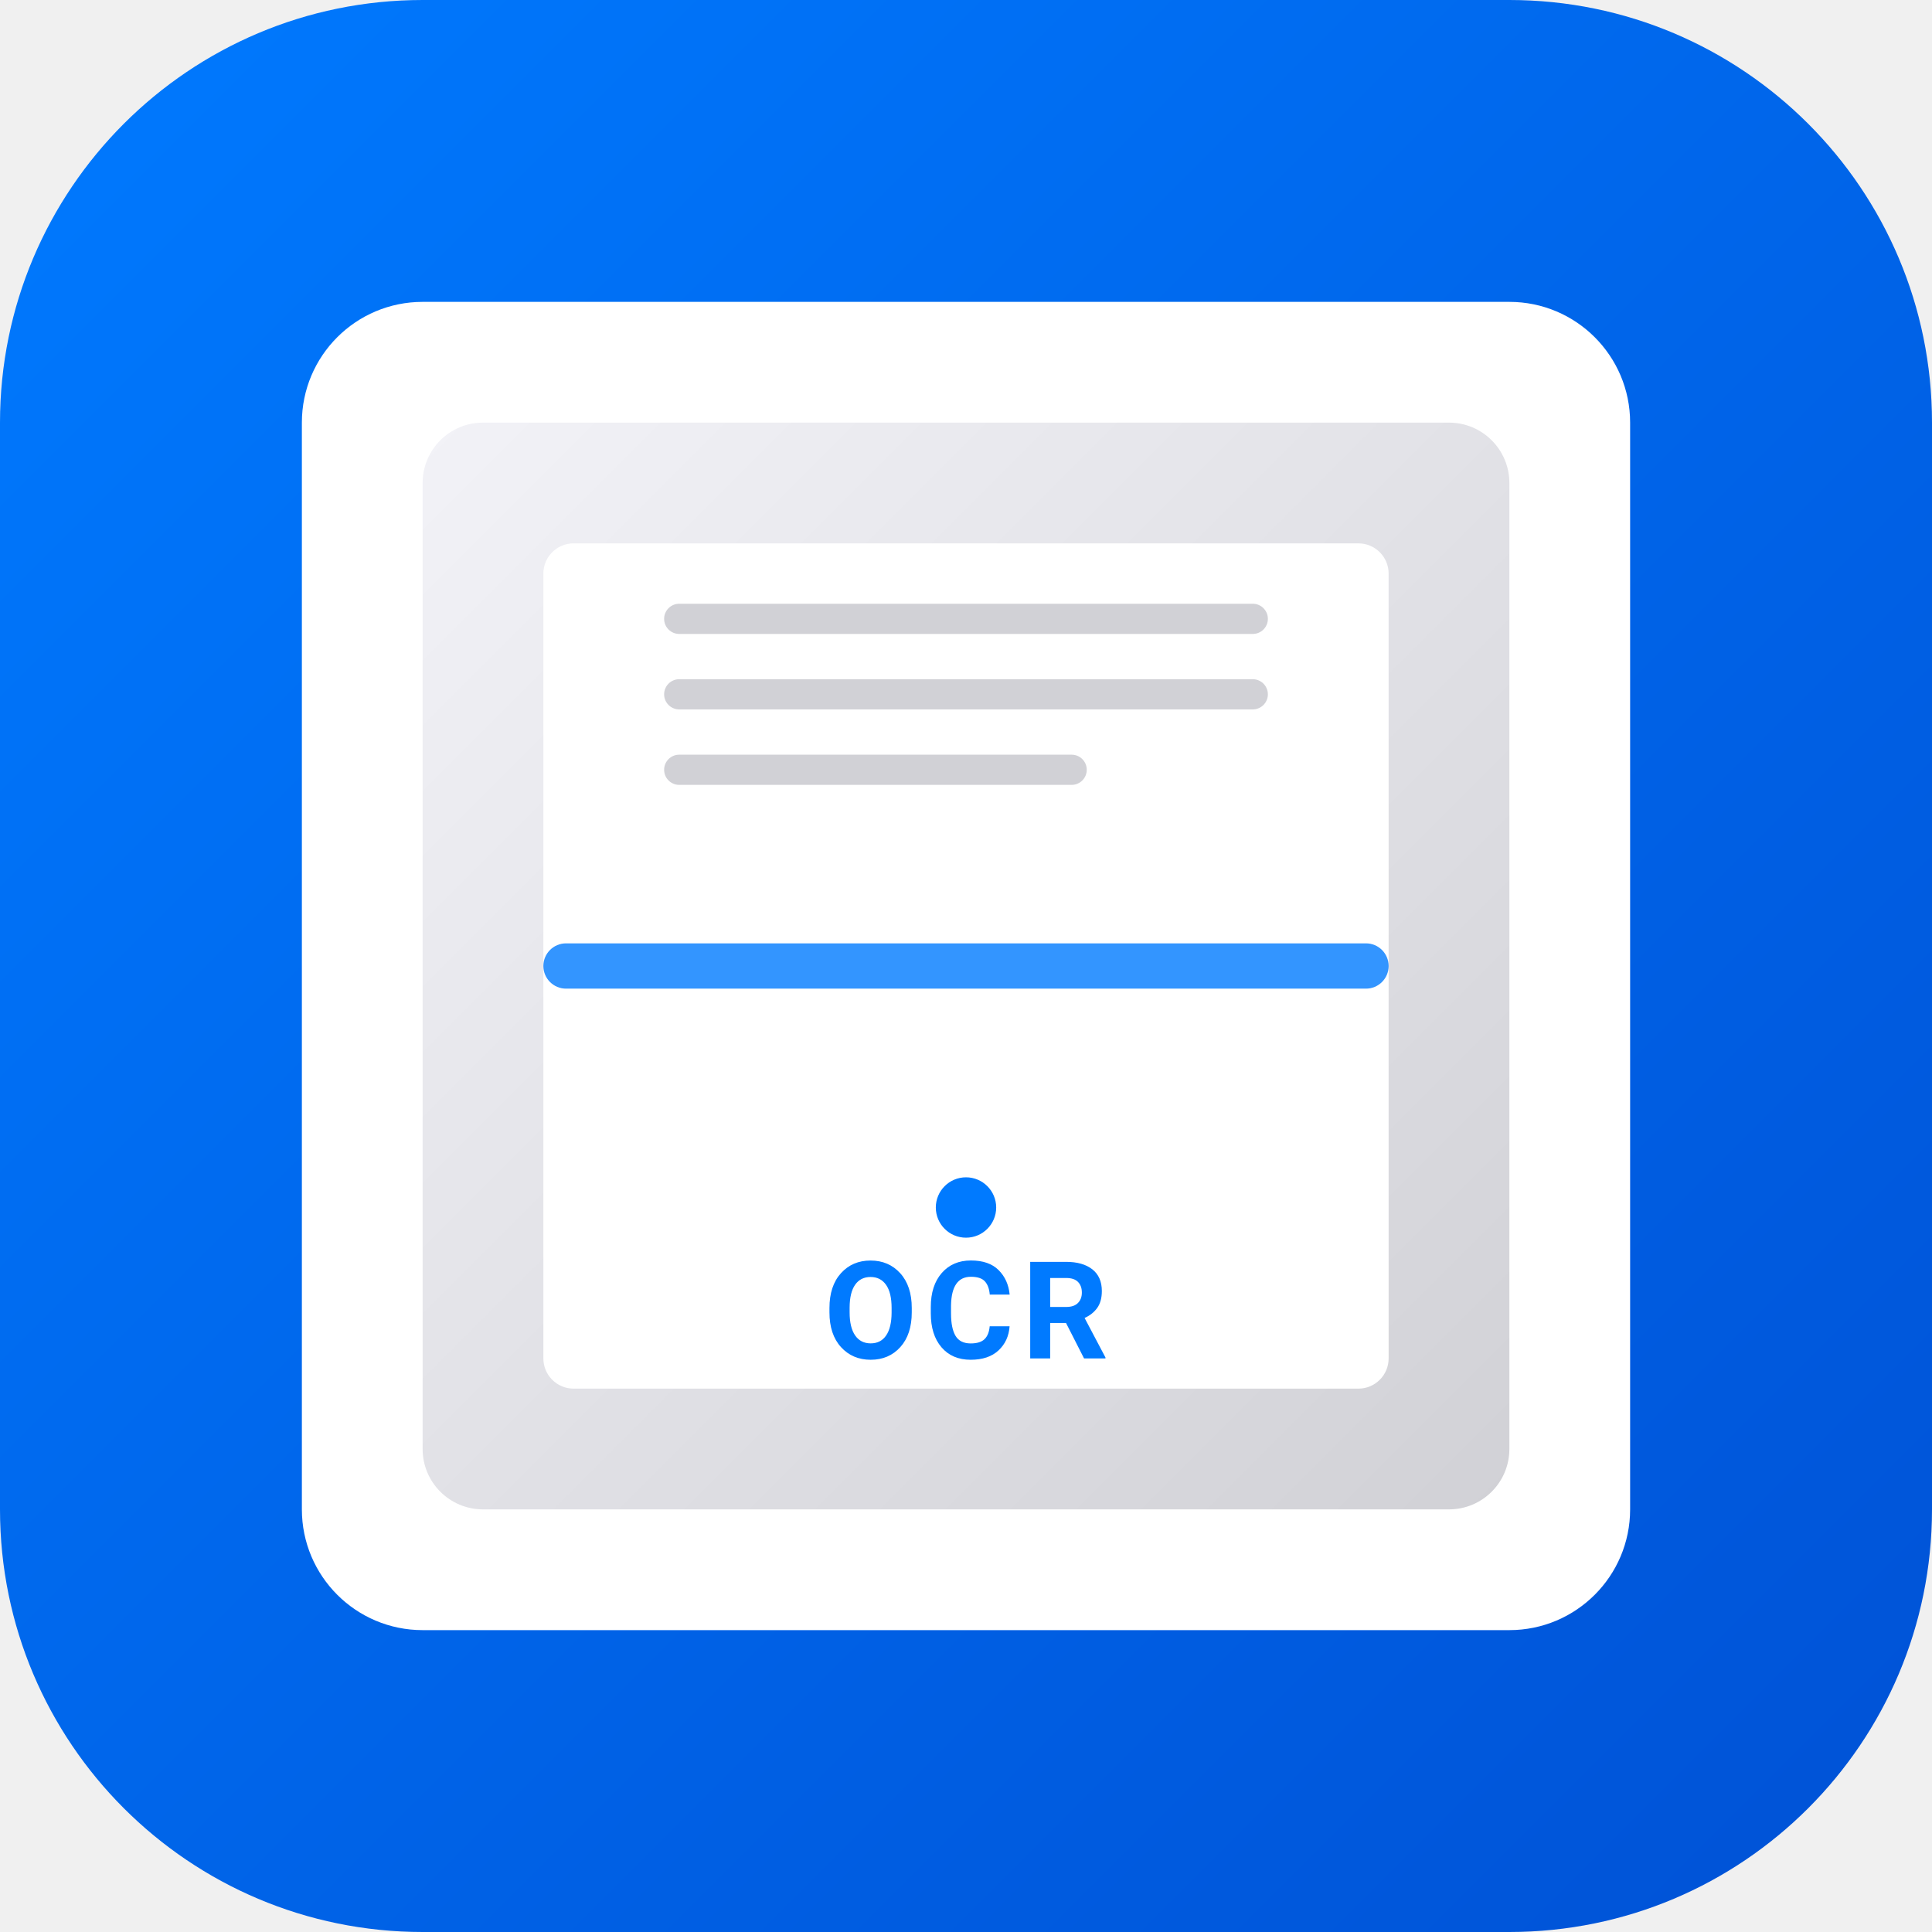
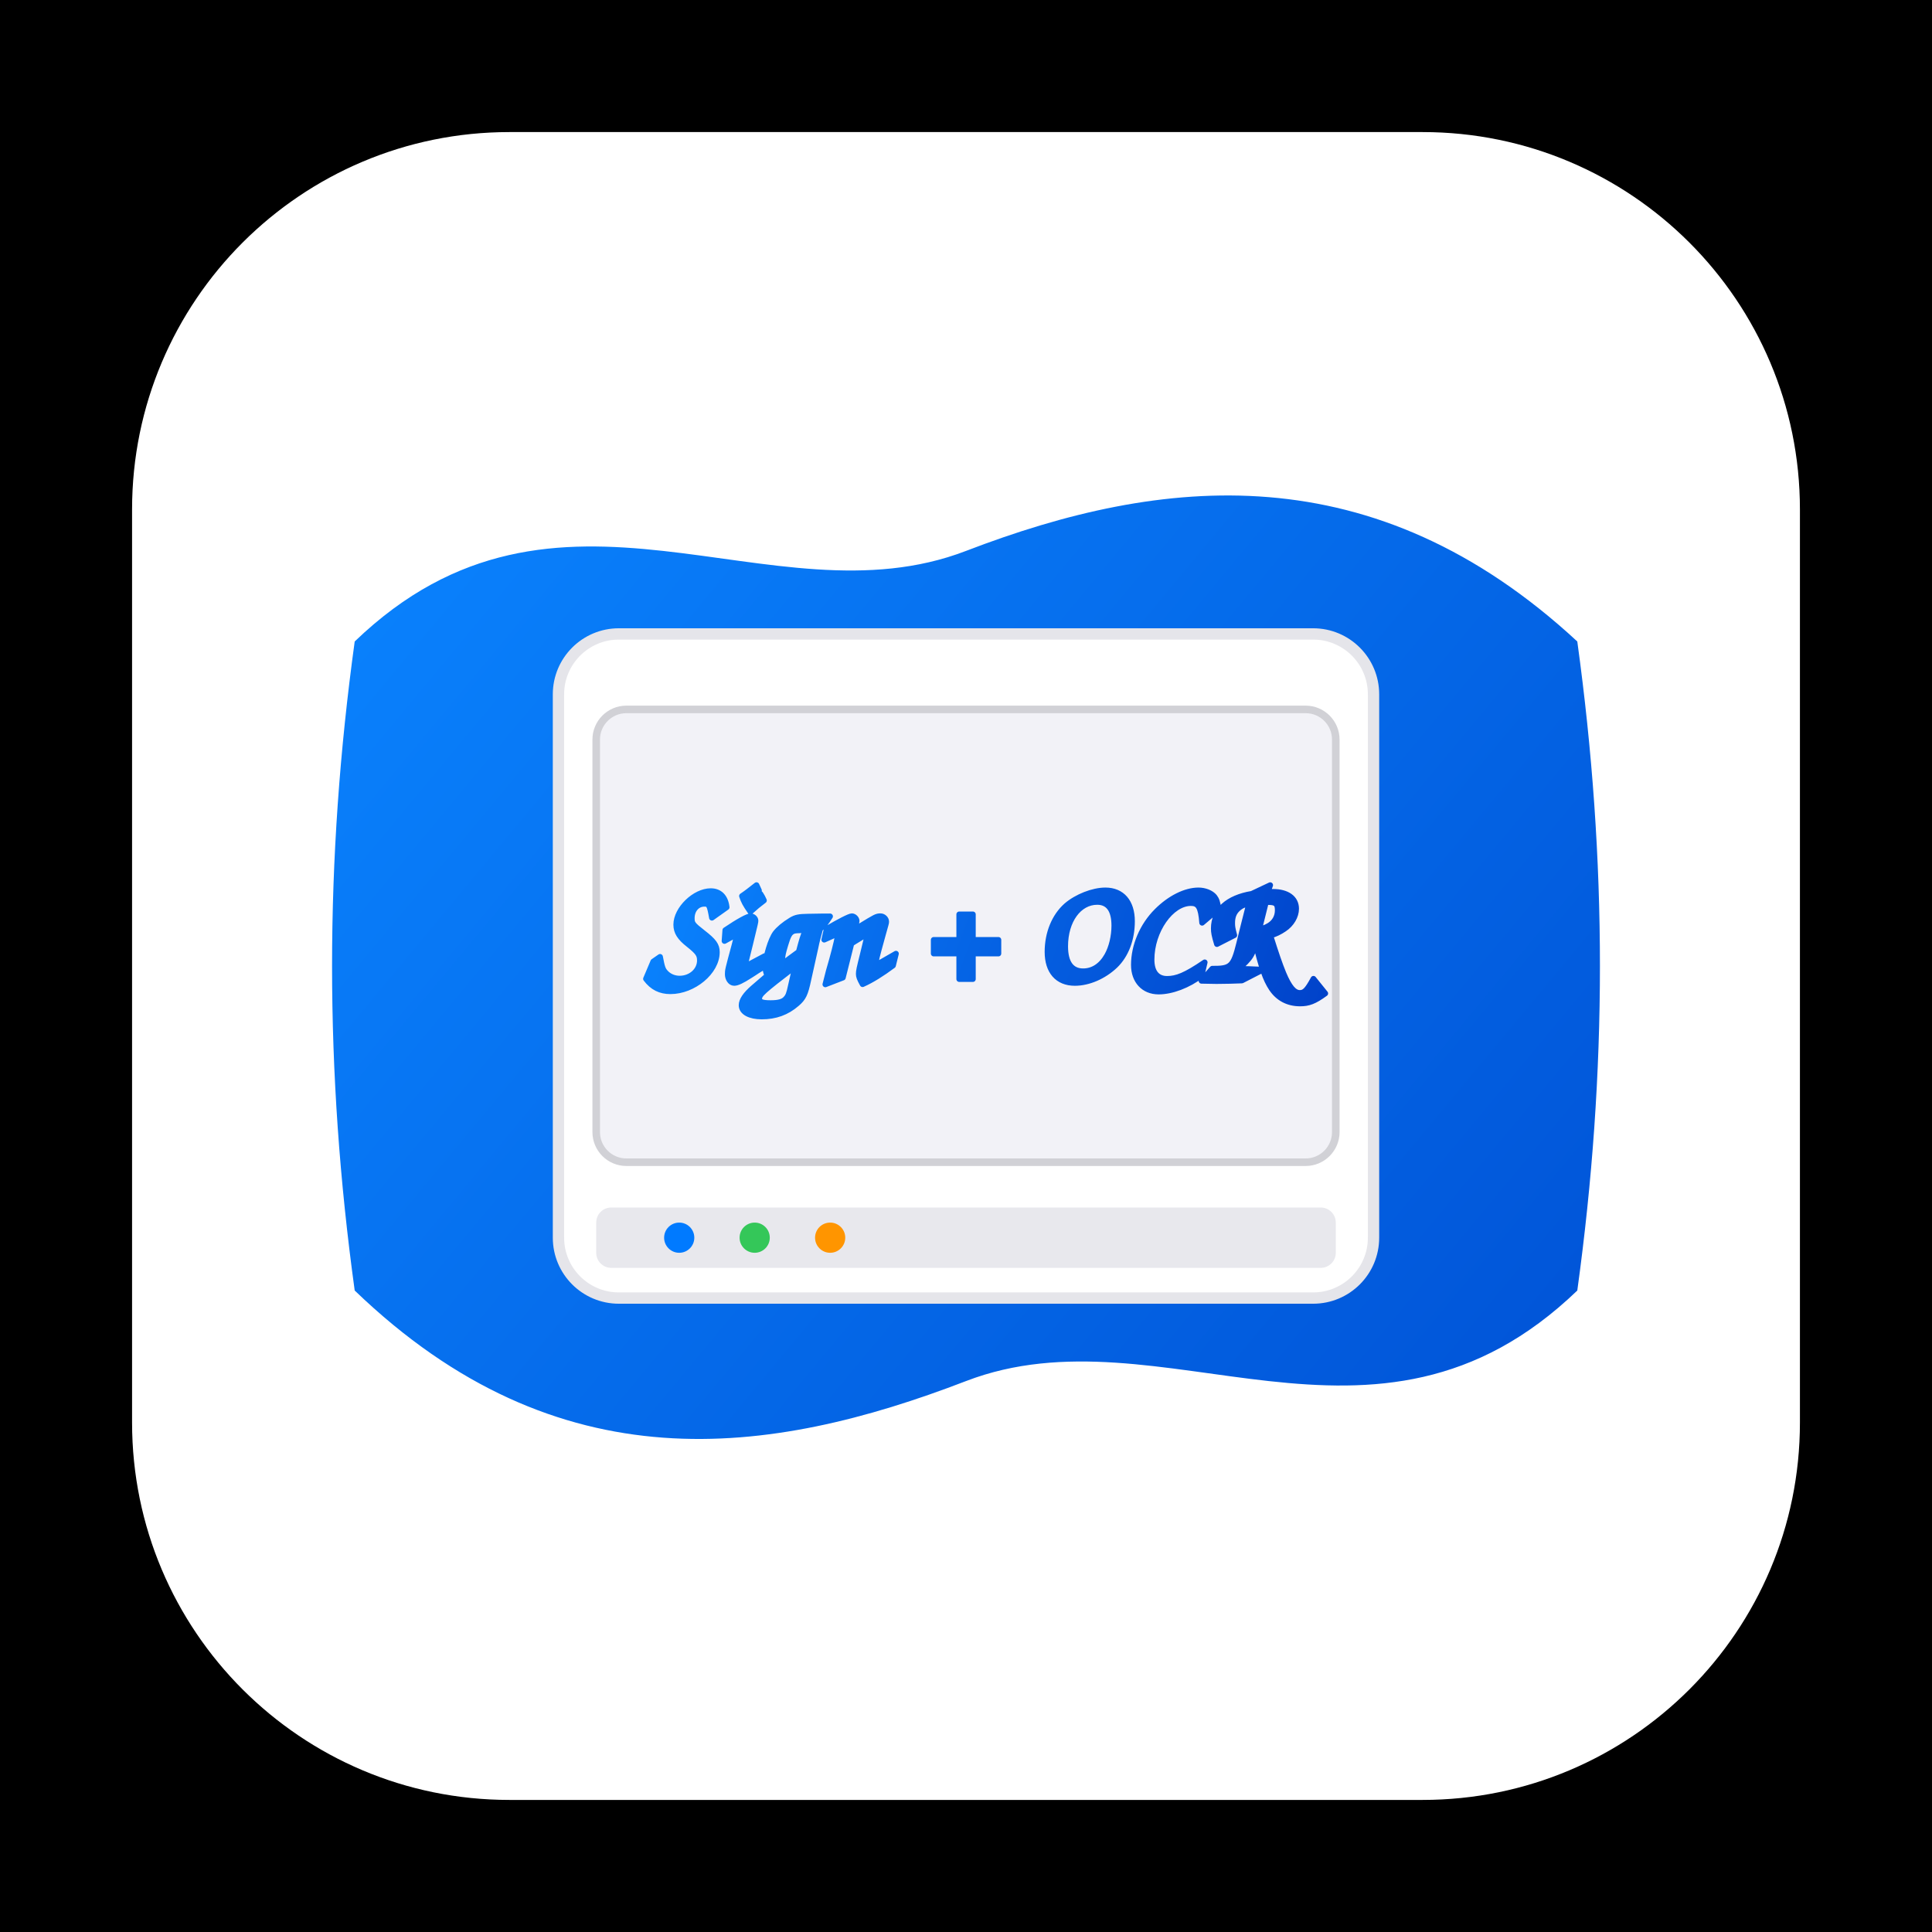
- <svg xmlns="http://www.w3.org/2000/svg" width="1024" height="1024" viewBox="0 0 1024 1024">
+ <svg xmlns="http://www.w3.org/2000/svg" width="1024" height="1024" viewBox="0 0 1024 1024" fill="none">
  <defs>
-     <linearGradient id="bg" x1="0%" y1="0%" x2="100%" y2="100%">
-       <stop offset="0%" stop-color="#007AFF" />
-       <stop offset="100%" stop-color="#0051D5" />
+     <linearGradient id="blue" x1="188" y1="236" x2="852" y2="788" gradientUnits="userSpaceOnUse">
+       <stop offset="0" stop-color="#0A84FF" />
+       <stop offset="1" stop-color="#0051D5" />
    </linearGradient>
-     <linearGradient id="glass" x1="0%" y1="0%" x2="100%" y2="100%">
-       <stop offset="0%" stop-color="#F2F2F7" />
-       <stop offset="100%" stop-color="#D1D1D6" />
+     <linearGradient id="ink" x1="336" y1="480" x2="688" y2="610" gradientUnits="userSpaceOnUse">
+       <stop offset="0" stop-color="#0A84FF" />
+       <stop offset="1" stop-color="#0040C8" />
    </linearGradient>
  </defs>
-   <rect x="0" y="0" width="1024" height="1024" rx="224" fill="url(#bg)" />
-   <rect x="160" y="160" width="704" height="704" rx="64" fill="#FFFFFF" />
-   <rect x="224" y="224" width="576" height="576" rx="32" fill="url(#glass)" />
-   <rect x="288" y="288" width="448" height="448" rx="16" fill="#FFFFFF" />
-   <rect x="352" y="320" width="320" height="16" rx="8" fill="#D1D1D6" />
-   <rect x="352" y="360" width="320" height="16" rx="8" fill="#D1D1D6" />
-   <rect x="352" y="400" width="224" height="16" rx="8" fill="#D1D1D6" />
-   <rect x="288" y="500" width="448" height="24" rx="12" fill="#007AFF" opacity="0.8" />
-   <circle cx="512" cy="640" r="16" fill="#007AFF" />
-   <text x="512" y="720" font-family="-apple-system, BlinkMacSystemFont, 'Segoe UI', Roboto, Arial, sans-serif" font-size="72" font-weight="bold" fill="#007AFF" text-anchor="middle" letter-spacing="4">OCR</text>
+   <rect width="1024" height="1024" fill="#000000" />
+   <rect x="70" y="70" width="884" height="884" rx="200" fill="#FFFFFF" />
+   <path d="M188 340 C 296 236 408 332 512 292 C 616 252 728 240 836 340 C 852 456 852 568 836 684 C 728 788 616 692 512 732 C 408 772 296 788 188 684 C 172 568 172 456 188 340 Z" fill="url(#blue)" />
+   <rect x="296" y="336" width="432" height="352" rx="32" fill="#FFFFFF" stroke="#E5E5EA" stroke-width="6" />
+   <rect x="316" y="376" width="392" height="240" rx="16" fill="#F2F2F7" stroke="#D1D1D6" stroke-width="4" />
+   <rect x="316" y="640" width="392" height="32" rx="8" fill="#E8E8ED" />
+   <circle cx="360" cy="656" r="8" fill="#007AFF" />
+   <circle cx="400" cy="656" r="8" fill="#34C759" />
+   <circle cx="440" cy="656" r="8" fill="#FF9500" />
+   <text x="512" y="520" font-family="'Snell Roundhand', 'Brush Script MT', 'Apple Chancery', 'Segoe Script', cursive" font-size="76" font-weight="900" fill="url(#ink)" stroke="url(#ink)" stroke-width="3" stroke-linejoin="round" text-anchor="middle" letter-spacing="2">Sign + OCR</text>
</svg>
